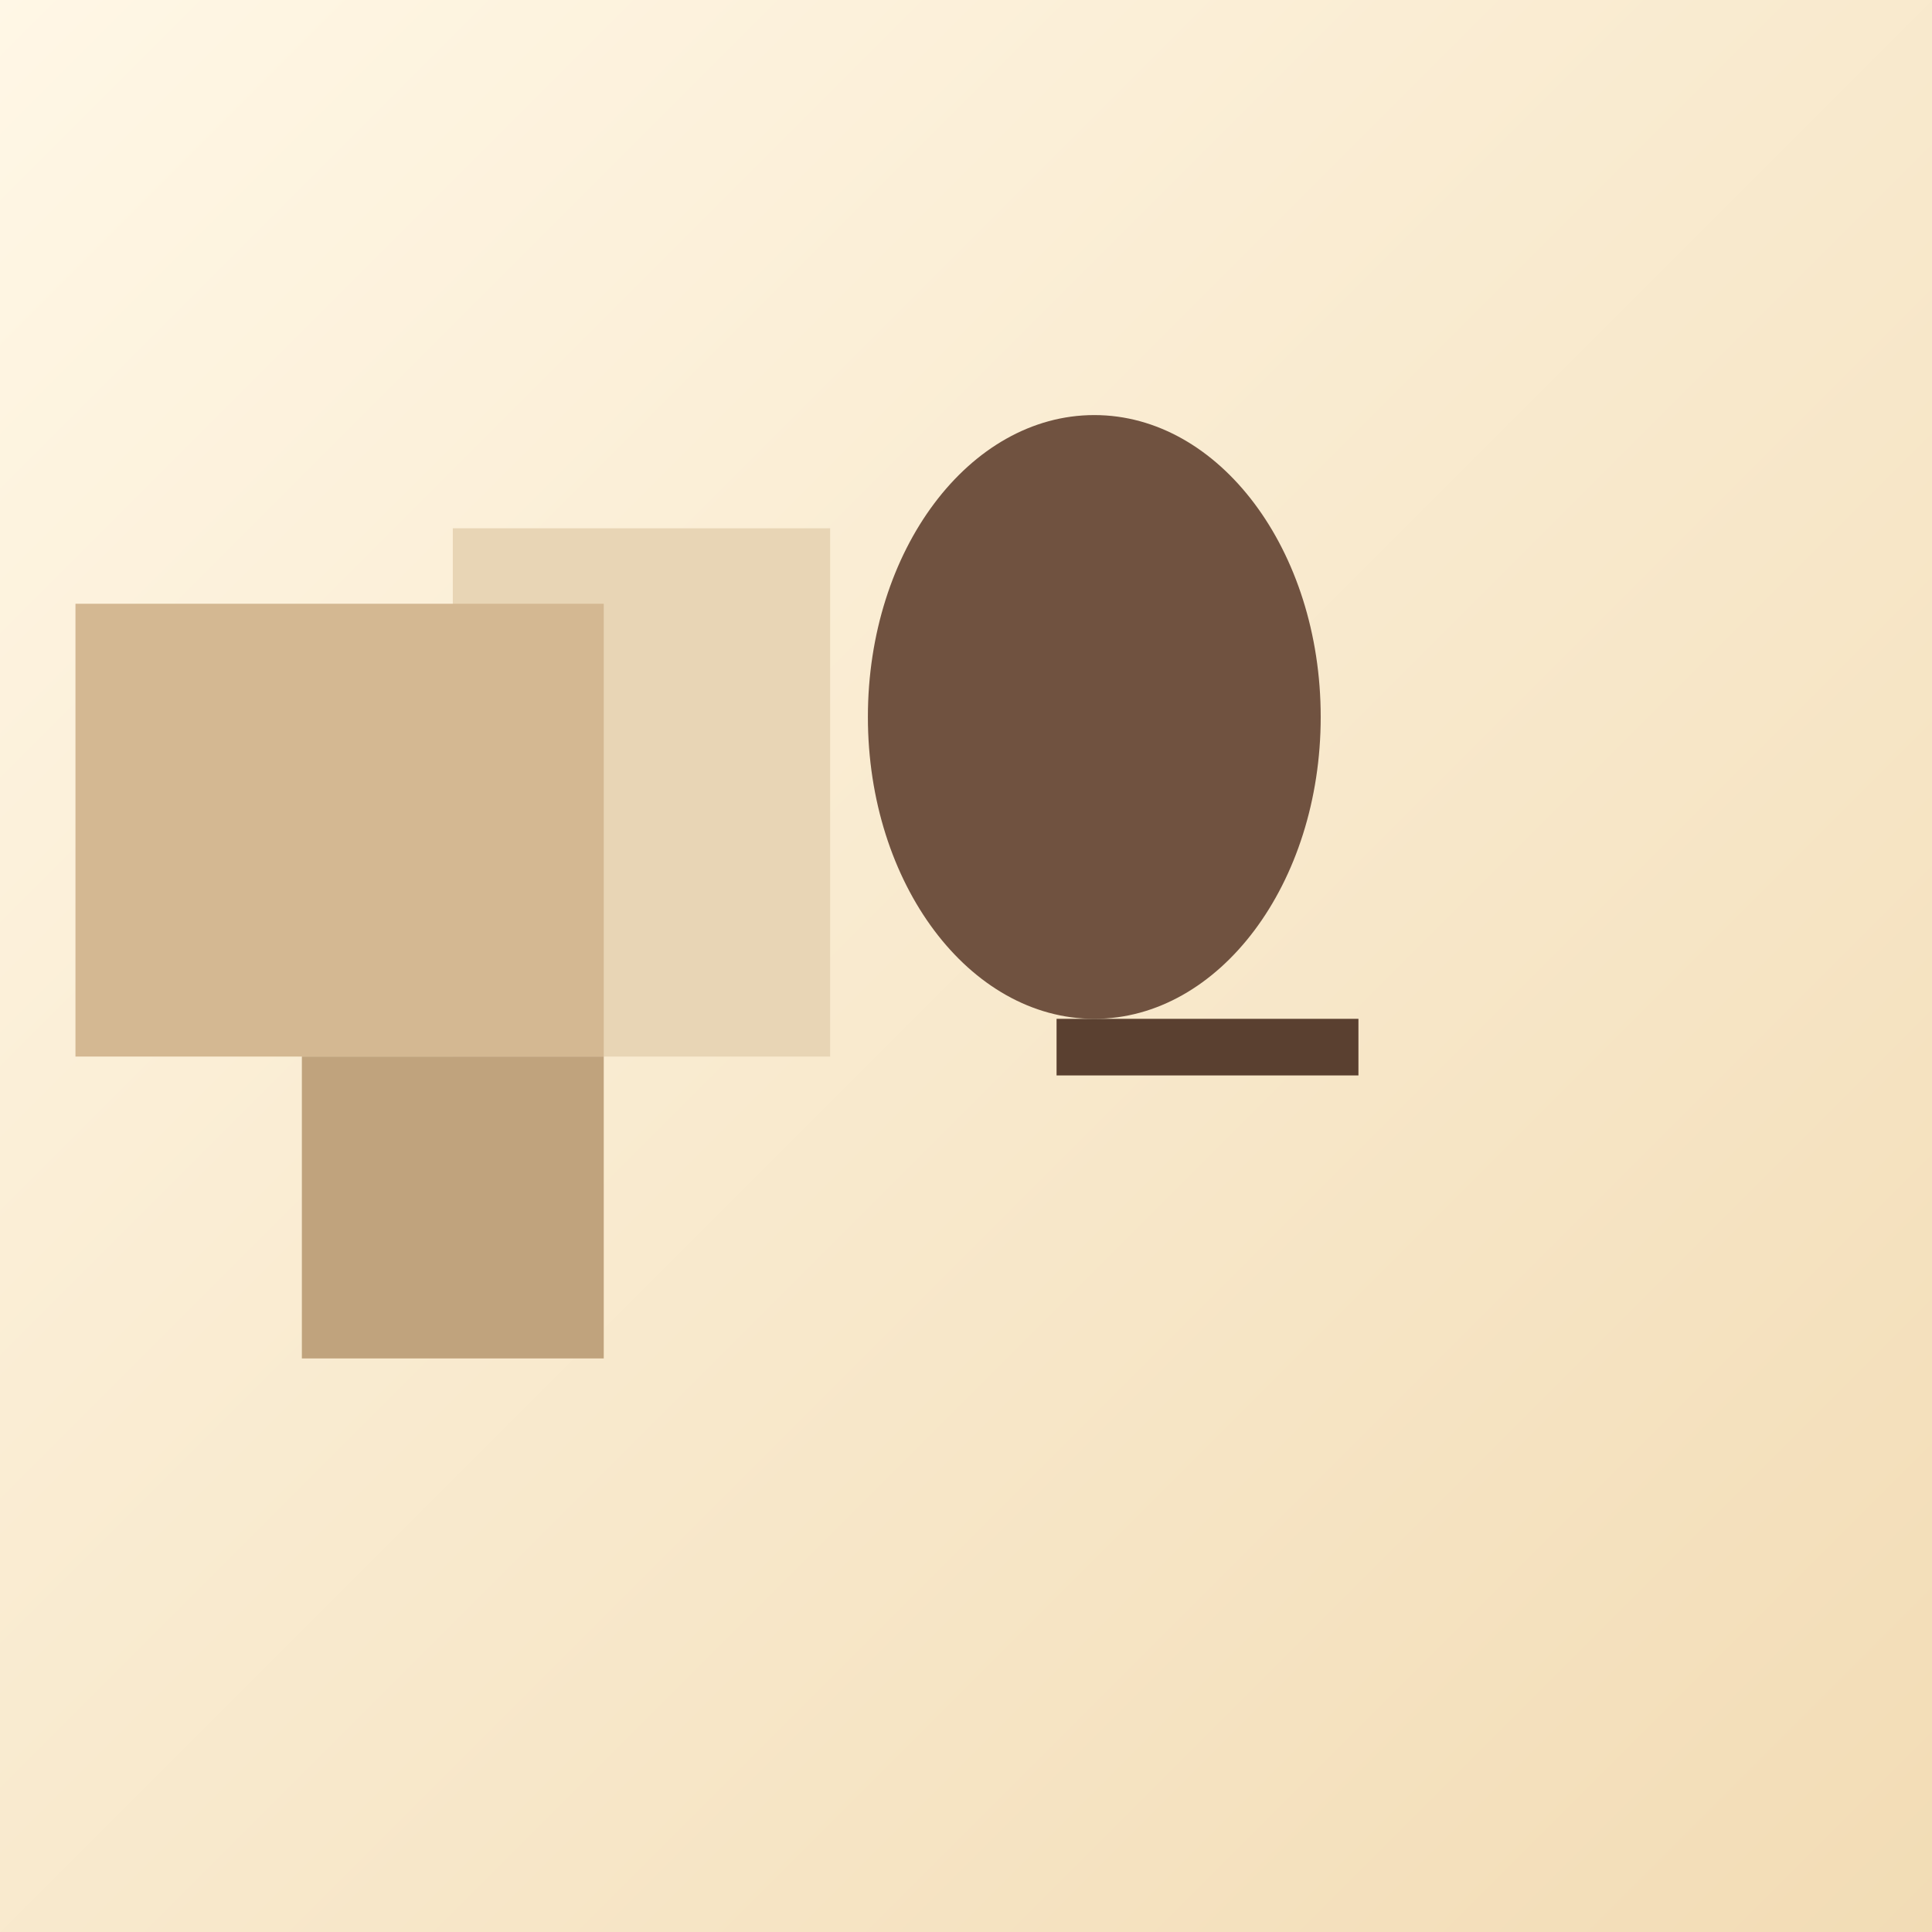
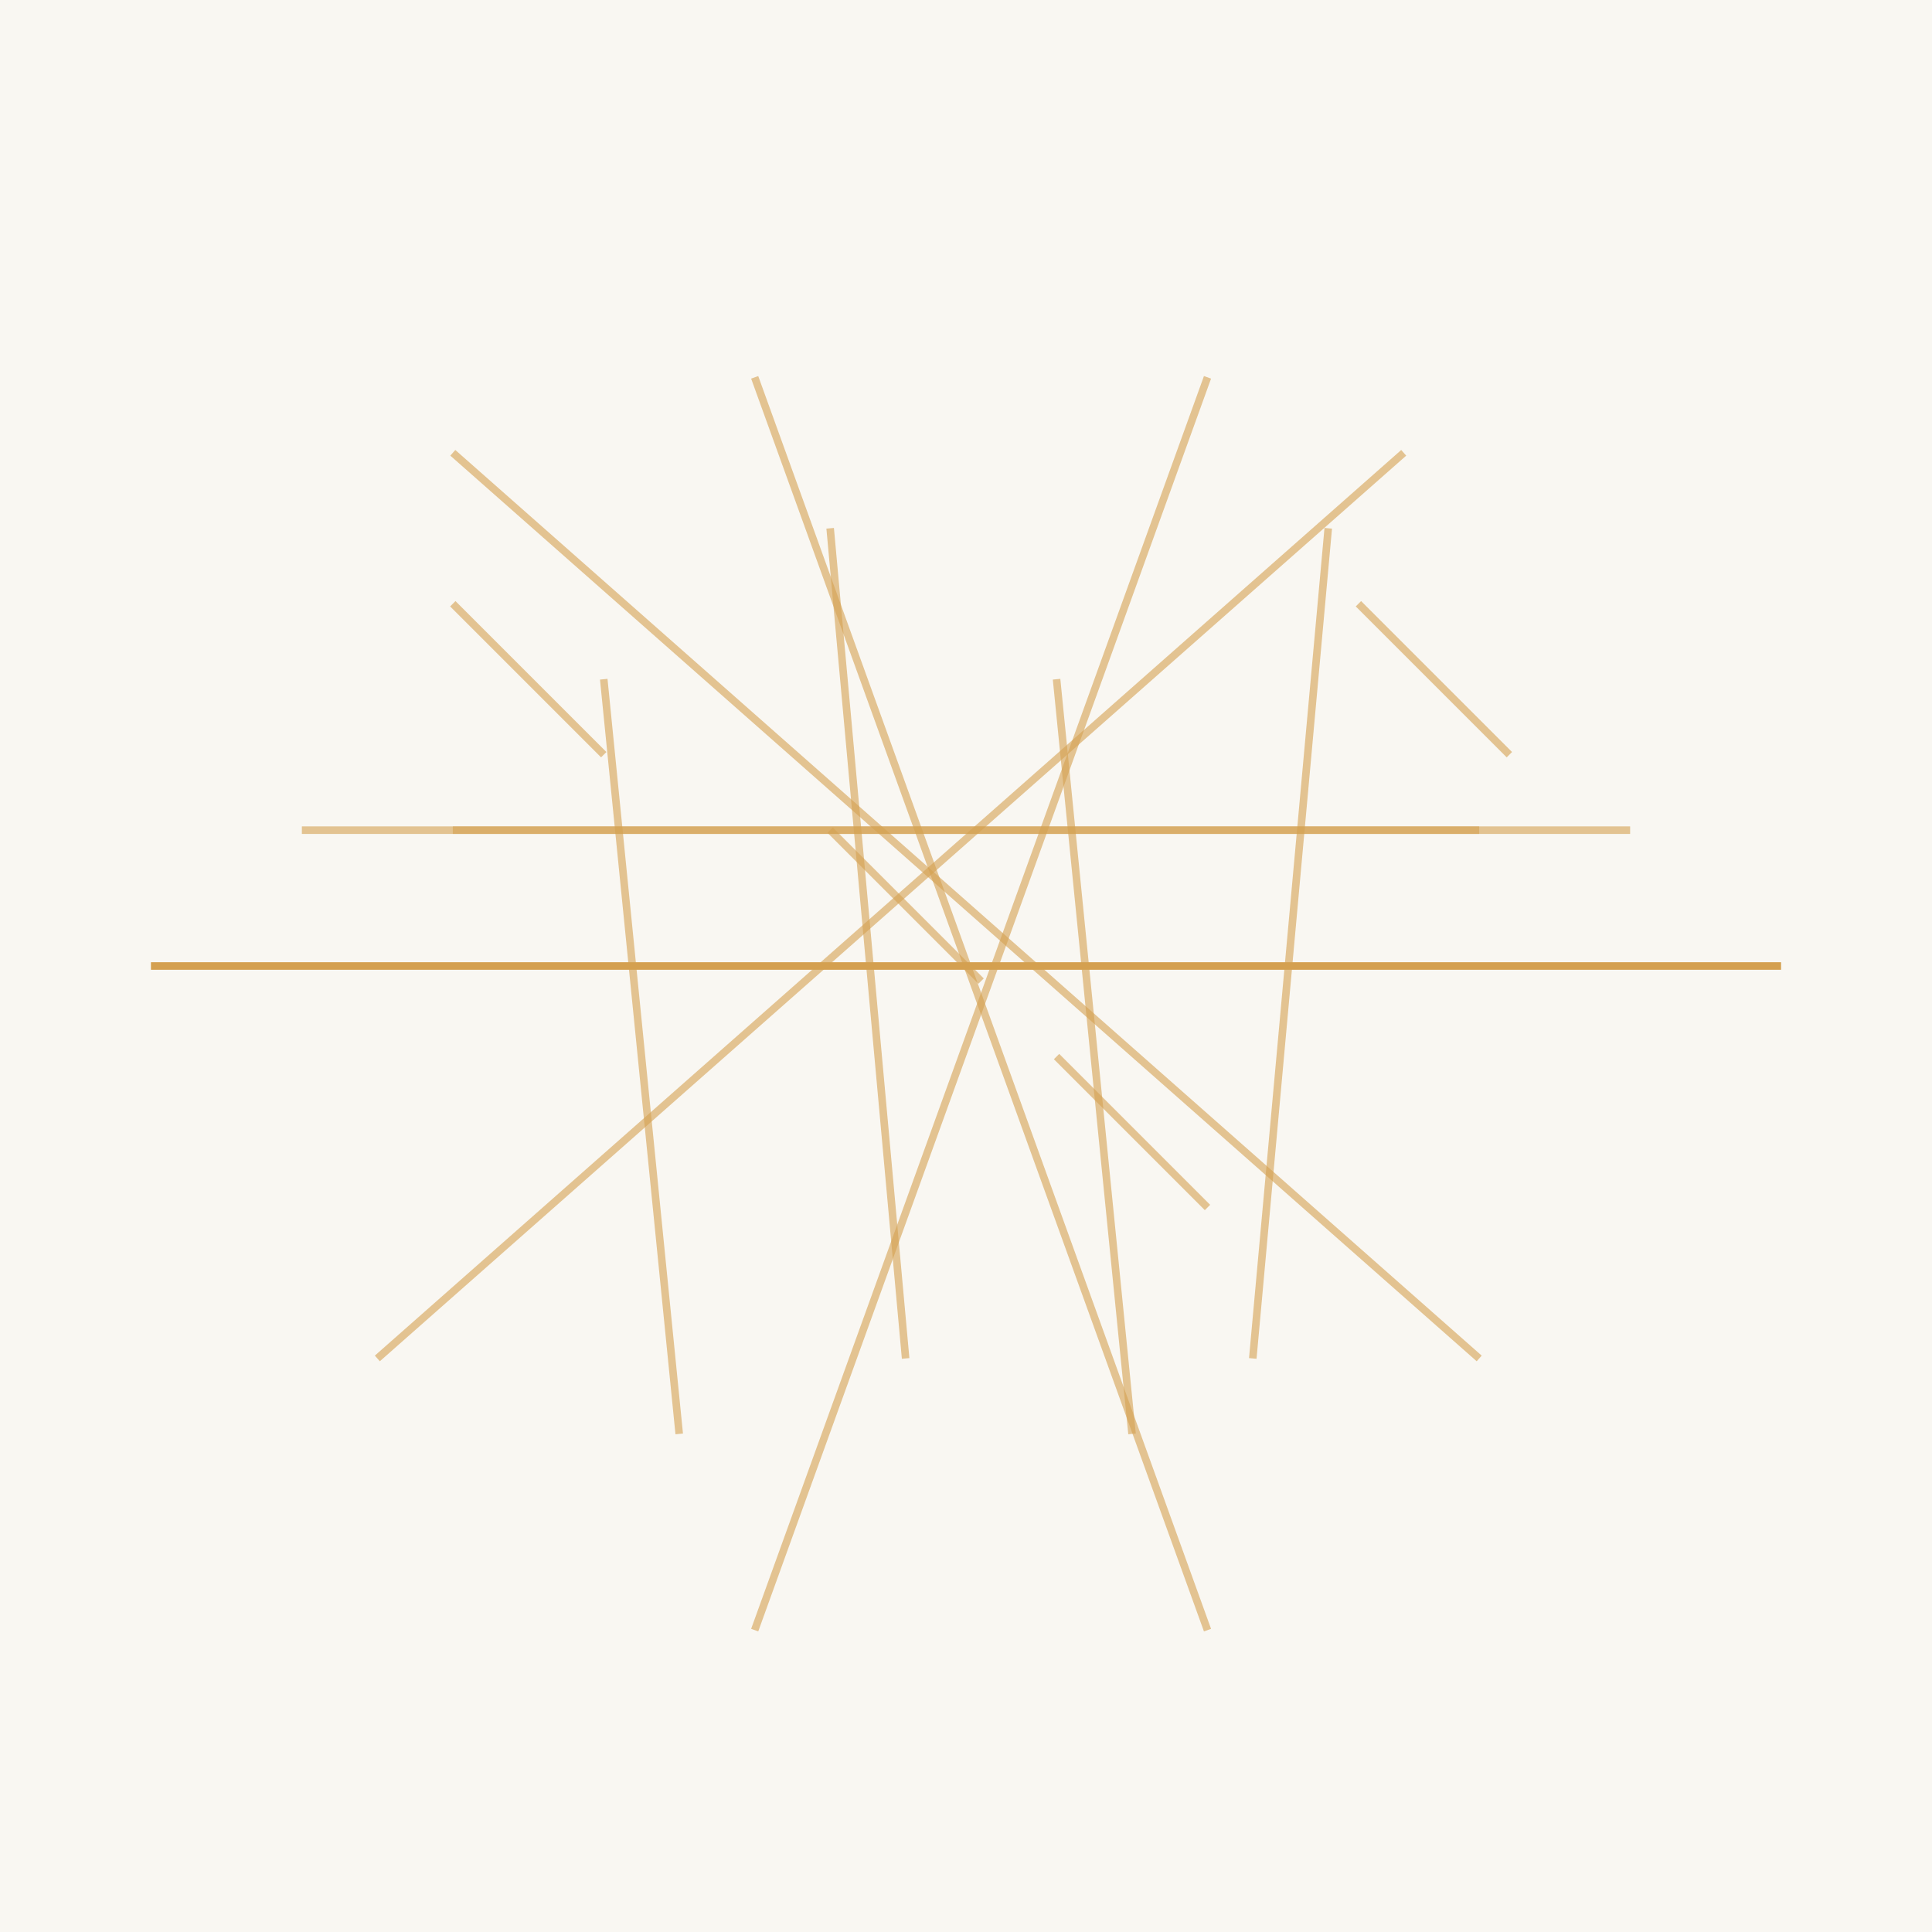
<svg xmlns="http://www.w3.org/2000/svg" viewBox="0 0 512 512">
  <defs>
-     <linearGradient id="warmth" x1="0" y1="0" x2="1" y2="1">
-       <stop offset="0" stop-color="#fff7e6" />
-       <stop offset="1" stop-color="#f2dcb5" />
+     <linearGradient id="heat" x1="0" y1="0" x2="0" y2="1">
+       <stop offset="0%" stop-color="#ffcc00" stop-opacity="0.3" />
+       <stop offset="100%" stop-color="#ffaa00" stop-opacity="0.1" />
    </linearGradient>
  </defs>
-   <rect x="0" y="0" width="512" height="512" fill="url(#warmth)" />
-   <g id="leaning-house">
-     <rect x="120" y="140" width="100" height="140" fill="#e8d5b5" />
-     <rect x="20" y="160" width="140" height="120" fill="#d4b892" />
-     <rect x="80" y="280" width="80" height="80" fill="#c0a37d" />
-   </g>
-   <g id="round-kettle">
-     <ellipse cx="290" cy="190" rx="60" ry="80" fill="#705240" />
-     <rect x="280" y="270" width="80" height="15" fill="#5a4030" />
+   <rect width="512" height="512" fill="#f4f0e6" fill-opacity="0.5" />
+   <g id="the-wavy-bowl">
+     <path d="M40 256 L472 256" fill="none" stroke="#d4a050" stroke-width="2" />
+     <path d="M160 180 L180 380" fill="none" stroke="#d4a050" stroke-width="2" opacity="0.6" />
+     <path d="M352 140 L332 360" fill="none" stroke="#d4a050" stroke-width="2" opacity="0.6" />
+     <path d="M220 140 L240 360" fill="none" stroke="#d4a050" stroke-width="2" opacity="0.6" />
+     <path d="M280 180 L300 380" fill="none" stroke="#d4a050" stroke-width="2" opacity="0.6" />
+     <path d="M80 220 L392 220" fill="none" stroke="#d4a050" stroke-width="2" opacity="0.6" />
+     <path d="M432 220 L120 220" fill="none" stroke="#d4a050" stroke-width="2" opacity="0.6" />
+     <path d="M120 120 L392 360" fill="none" stroke="#d4a050" stroke-width="2" opacity="0.6" />
+     <path d="M372 120 L100 360" fill="none" stroke="#d4a050" stroke-width="2" opacity="0.6" />
+     <path d="M200 100 L320 432" fill="none" stroke="#d4a050" stroke-width="2" opacity="0.6" />
+     <path d="M320 100 L200 432" fill="none" stroke="#d4a050" stroke-width="2" opacity="0.6" />
+     <path d="M280 280 L320 320" fill="none" stroke="#d4a050" stroke-width="2" opacity="0.6" />
+     <path d="M220 220 L260 260" fill="none" stroke="#d4a050" stroke-width="2" opacity="0.6" />
+     <path d="M360 160 L400 200" fill="none" stroke="#d4a050" stroke-width="2" opacity="0.6" />
+     <path d="M120 160 L160 200" fill="none" stroke="#d4a050" stroke-width="2" opacity="0.6" />
  </g>
</svg>
